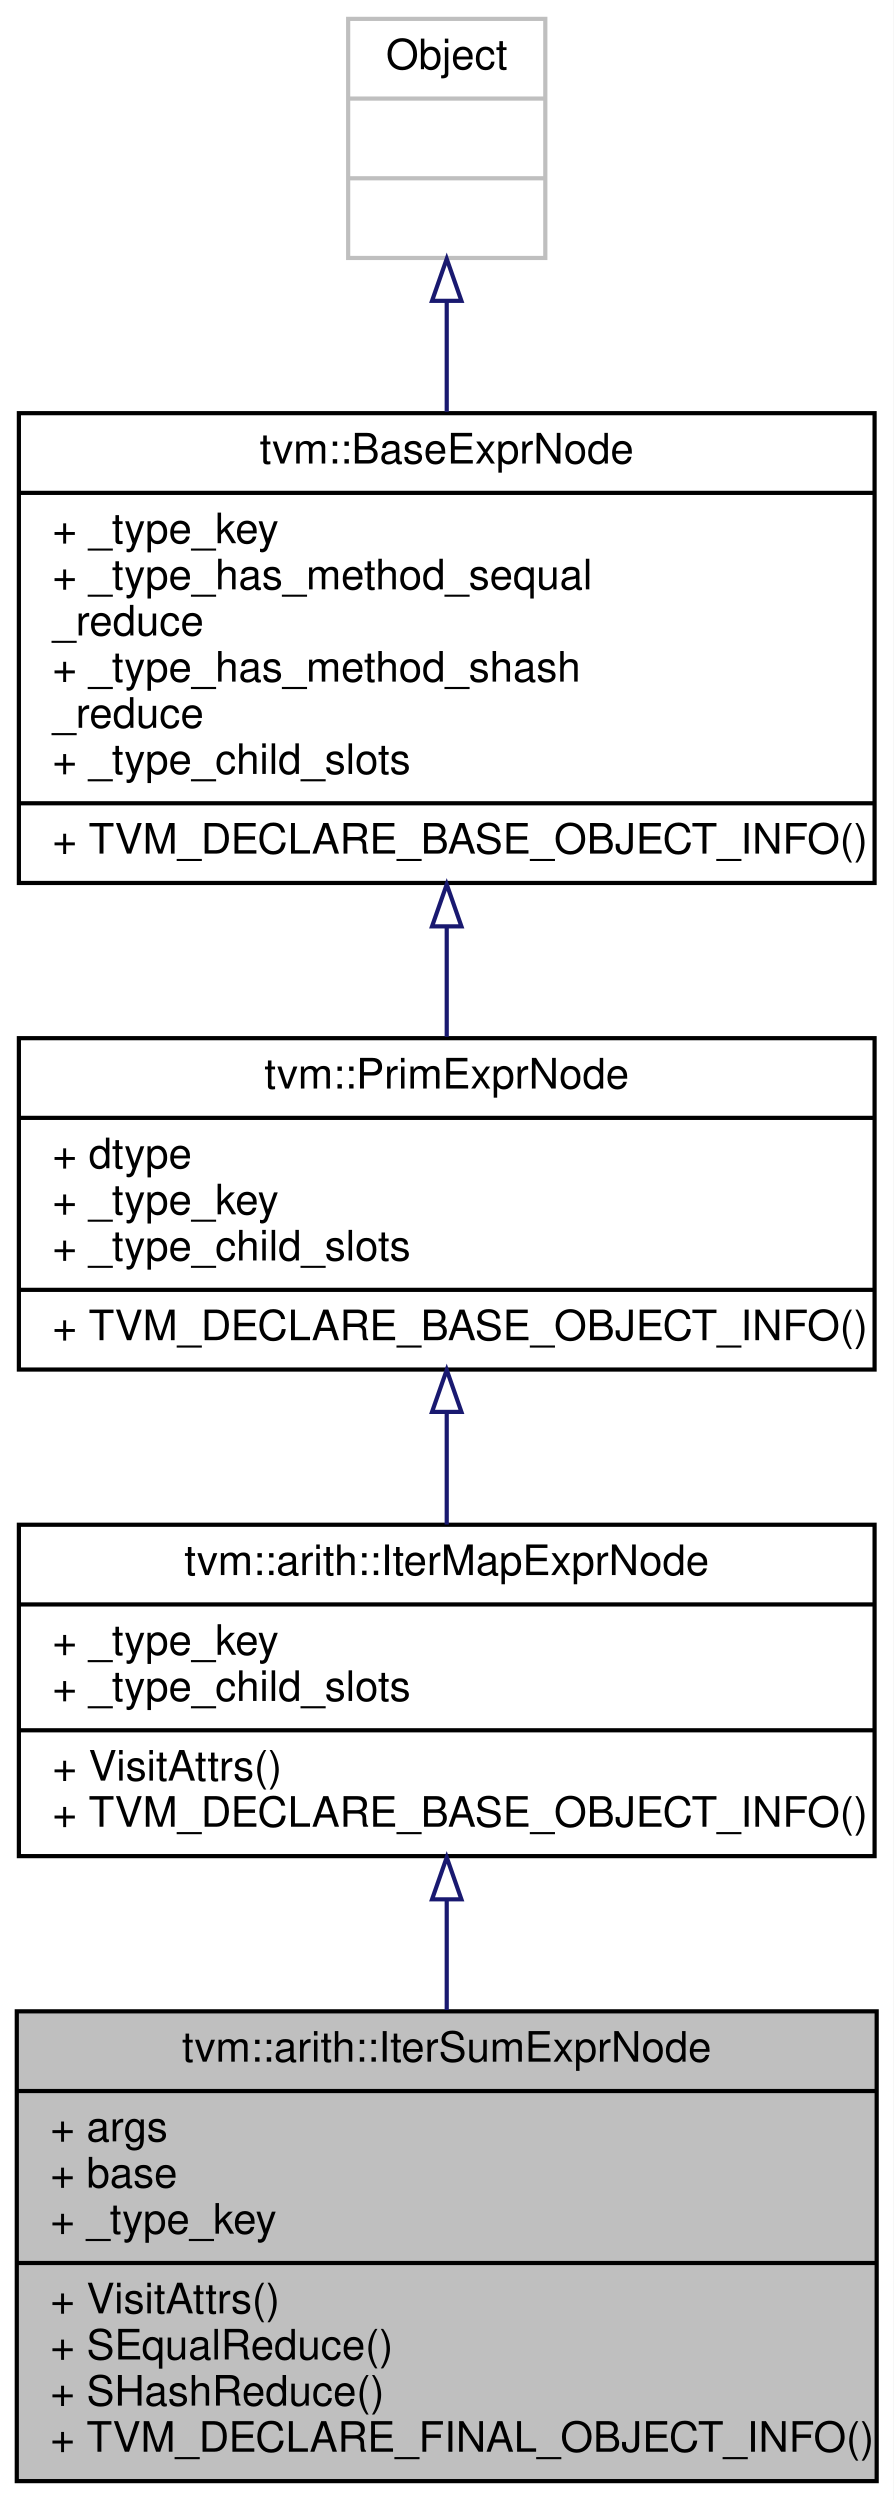
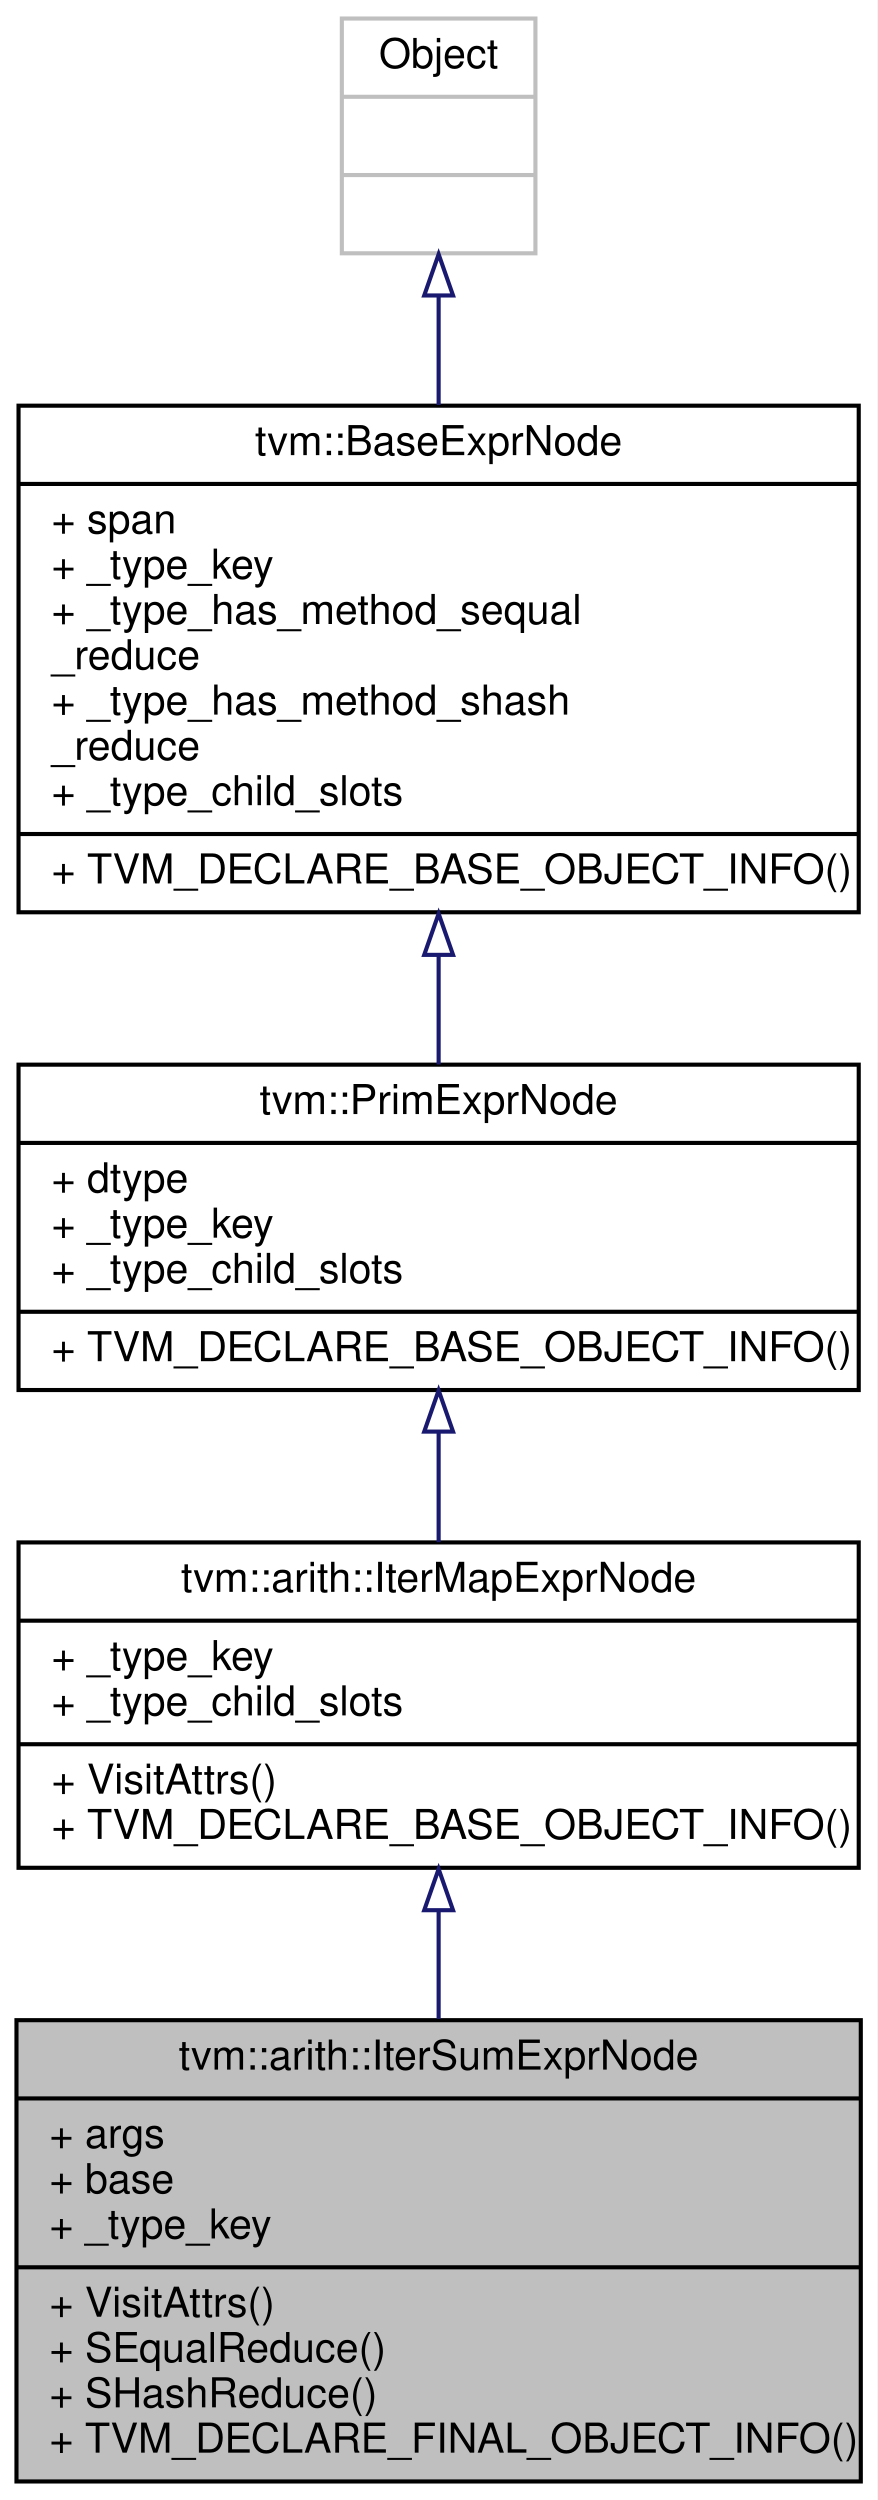
- <svg xmlns="http://www.w3.org/2000/svg" xmlns:xlink="http://www.w3.org/1999/xlink" width="213pt" height="596pt" viewBox="0.00 0.00 213.00 596.00">
-   <g id="graph0" class="graph" transform="scale(1 1) rotate(0) translate(4 592)">
-     <polygon fill="white" stroke="none" points="-4,4 -4,-592 209,-592 209,4 -4,4" />
+ <svg xmlns="http://www.w3.org/2000/svg" xmlns:xlink="http://www.w3.org/1999/xlink" width="213pt" height="607pt" viewBox="0.00 0.00 213.00 607.00">
+   <g id="graph0" class="graph" transform="scale(1 1) rotate(0) translate(4 603)">
+     <polygon fill="white" stroke="none" points="-4,4 -4,-603 209,-603 209,4 -4,4" />
    <g id="node1" class="node">
      <polygon fill="#bfbfbf" stroke="black" points="-1.42109e-14,-0.5 -1.42109e-14,-112.5 205,-112.5 205,-0.5 -1.42109e-14,-0.5" />
      <text text-anchor="middle" x="102.5" y="-100.5" font-family="Helvetica,sans-Serif" font-size="10.00">tvm::arith::IterSumExprNode</text>
      <polyline fill="none" stroke="black" points="-1.42109e-14,-93.5 205,-93.5 " />
      <text text-anchor="start" x="8" y="-81.5" font-family="Helvetica,sans-Serif" font-size="10.00">+ args</text>
      <text text-anchor="start" x="8" y="-70.5" font-family="Helvetica,sans-Serif" font-size="10.00">+ base</text>
      <text text-anchor="start" x="8" y="-59.5" font-family="Helvetica,sans-Serif" font-size="10.00">+ _type_key</text>
      <polyline fill="none" stroke="black" points="-1.42109e-14,-52.5 205,-52.5 " />
      <text text-anchor="start" x="8" y="-40.5" font-family="Helvetica,sans-Serif" font-size="10.00">+ VisitAttrs()</text>
      <text text-anchor="start" x="8" y="-29.5" font-family="Helvetica,sans-Serif" font-size="10.00">+ SEqualReduce()</text>
      <text text-anchor="start" x="8" y="-18.5" font-family="Helvetica,sans-Serif" font-size="10.00">+ SHashReduce()</text>
      <text text-anchor="start" x="8" y="-7.5" font-family="Helvetica,sans-Serif" font-size="10.00">+ TVM_DECLARE_FINAL_OBJECT_INFO()</text>
    </g>
    <g id="node2" class="node">
      <g id="a_node2">
        <a xlink:href="classtvm_1_1arith_1_1IterMapExprNode.html" target="_top" xlink:title="Base class of all iter map expressions. ">
          <polygon fill="white" stroke="black" points="0.5,-149.5 0.5,-228.5 204.5,-228.5 204.5,-149.5 0.5,-149.5" />
          <text text-anchor="middle" x="102.5" y="-216.5" font-family="Helvetica,sans-Serif" font-size="10.00">tvm::arith::IterMapExprNode</text>
          <polyline fill="none" stroke="black" points="0.5,-209.5 204.5,-209.5 " />
          <text text-anchor="start" x="8.5" y="-197.5" font-family="Helvetica,sans-Serif" font-size="10.00">+ _type_key</text>
          <text text-anchor="start" x="8.5" y="-186.5" font-family="Helvetica,sans-Serif" font-size="10.00">+ _type_child_slots</text>
          <polyline fill="none" stroke="black" points="0.5,-179.5 204.5,-179.5 " />
          <text text-anchor="start" x="8.5" y="-167.5" font-family="Helvetica,sans-Serif" font-size="10.00">+ VisitAttrs()</text>
          <text text-anchor="start" x="8.5" y="-156.5" font-family="Helvetica,sans-Serif" font-size="10.00">+ TVM_DECLARE_BASE_OBJECT_INFO()</text>
        </a>
      </g>
    </g>
    <g id="edge1" class="edge">
      <path fill="none" stroke="midnightblue" d="M102.5,-139.012C102.5,-130.464 102.5,-121.518 102.5,-112.814" />
      <polygon fill="none" stroke="midnightblue" points="99,-139.199 102.5,-149.199 106,-139.199 99,-139.199" />
    </g>
    <g id="node3" class="node">
      <g id="a_node3">
        <a xlink:href="classtvm_1_1PrimExprNode.html" target="_top" xlink:title="Base node of all primitive expressions. ">
          <polygon fill="white" stroke="black" points="0.5,-265.5 0.5,-344.5 204.5,-344.5 204.5,-265.5 0.5,-265.5" />
          <text text-anchor="middle" x="102.5" y="-332.5" font-family="Helvetica,sans-Serif" font-size="10.00">tvm::PrimExprNode</text>
          <polyline fill="none" stroke="black" points="0.5,-325.5 204.5,-325.5 " />
          <text text-anchor="start" x="8.5" y="-313.5" font-family="Helvetica,sans-Serif" font-size="10.00">+ dtype</text>
          <text text-anchor="start" x="8.5" y="-302.5" font-family="Helvetica,sans-Serif" font-size="10.00">+ _type_key</text>
          <text text-anchor="start" x="8.5" y="-291.5" font-family="Helvetica,sans-Serif" font-size="10.00">+ _type_child_slots</text>
          <polyline fill="none" stroke="black" points="0.5,-284.5 204.5,-284.5 " />
          <text text-anchor="start" x="8.5" y="-272.5" font-family="Helvetica,sans-Serif" font-size="10.00">+ TVM_DECLARE_BASE_OBJECT_INFO()</text>
        </a>
      </g>
    </g>
    <g id="edge2" class="edge">
      <path fill="none" stroke="midnightblue" d="M102.5,-255.146C102.5,-246.256 102.5,-237.096 102.5,-228.555" />
      <polygon fill="none" stroke="midnightblue" points="99,-255.405 102.5,-265.405 106,-255.405 99,-255.405" />
    </g>
    <g id="node4" class="node">
      <g id="a_node4">
        <a xlink:href="classtvm_1_1BaseExprNode.html" target="_top" xlink:title="Base type of all the expressions. ">
-           <polygon fill="white" stroke="black" points="0.5,-381.5 0.5,-493.5 204.5,-493.5 204.5,-381.5 0.5,-381.5" />
-           <text text-anchor="middle" x="102.5" y="-481.5" font-family="Helvetica,sans-Serif" font-size="10.00">tvm::BaseExprNode</text>
-           <polyline fill="none" stroke="black" points="0.5,-474.5 204.5,-474.5 " />
+           <polygon fill="white" stroke="black" points="0.5,-381.5 0.5,-504.5 204.5,-504.5 204.5,-381.5 0.5,-381.5" />
+           <text text-anchor="middle" x="102.5" y="-492.5" font-family="Helvetica,sans-Serif" font-size="10.00">tvm::BaseExprNode</text>
+           <polyline fill="none" stroke="black" points="0.5,-485.5 204.5,-485.5 " />
+           <text text-anchor="start" x="8.5" y="-473.5" font-family="Helvetica,sans-Serif" font-size="10.00">+ span</text>
          <text text-anchor="start" x="8.5" y="-462.5" font-family="Helvetica,sans-Serif" font-size="10.00">+ _type_key</text>
          <text text-anchor="start" x="8.5" y="-451.5" font-family="Helvetica,sans-Serif" font-size="10.00">+ _type_has_method_sequal</text>
          <text text-anchor="start" x="8.5" y="-440.5" font-family="Helvetica,sans-Serif" font-size="10.00">_reduce</text>
          <text text-anchor="start" x="8.5" y="-429.5" font-family="Helvetica,sans-Serif" font-size="10.00">+ _type_has_method_shash</text>
          <text text-anchor="start" x="8.5" y="-418.5" font-family="Helvetica,sans-Serif" font-size="10.00">_reduce</text>
          <text text-anchor="start" x="8.5" y="-407.5" font-family="Helvetica,sans-Serif" font-size="10.00">+ _type_child_slots</text>
          <polyline fill="none" stroke="black" points="0.5,-400.5 204.5,-400.5 " />
          <text text-anchor="start" x="8.5" y="-388.5" font-family="Helvetica,sans-Serif" font-size="10.00">+ TVM_DECLARE_BASE_OBJECT_INFO()</text>
        </a>
      </g>
    </g>
    <g id="edge3" class="edge">
-       <path fill="none" stroke="midnightblue" d="M102.5,-371.056C102.5,-362.081 102.5,-353.11 102.5,-344.823" />
-       <polygon fill="none" stroke="midnightblue" points="99,-371.156 102.5,-381.156 106,-371.156 99,-371.156" />
+       <path fill="none" stroke="midnightblue" d="M102.5,-370.911C102.5,-361.831 102.5,-352.824 102.5,-344.54" />
+       <polygon fill="none" stroke="midnightblue" points="99,-371.16 102.5,-381.16 106,-371.16 99,-371.16" />
    </g>
    <g id="node5" class="node">
-       <polygon fill="white" stroke="#bfbfbf" points="79,-530.5 79,-587.5 126,-587.5 126,-530.5 79,-530.5" />
-       <text text-anchor="middle" x="102.5" y="-575.5" font-family="Helvetica,sans-Serif" font-size="10.00">Object</text>
-       <polyline fill="none" stroke="#bfbfbf" points="79,-568.5 126,-568.5 " />
-       <text text-anchor="middle" x="102.5" y="-556.5" font-family="Helvetica,sans-Serif" font-size="10.00"> </text>
-       <polyline fill="none" stroke="#bfbfbf" points="79,-549.5 126,-549.5 " />
-       <text text-anchor="middle" x="102.5" y="-537.5" font-family="Helvetica,sans-Serif" font-size="10.00"> </text>
+       <polygon fill="white" stroke="#bfbfbf" points="79,-541.5 79,-598.5 126,-598.5 126,-541.5 79,-541.5" />
+       <text text-anchor="middle" x="102.5" y="-586.5" font-family="Helvetica,sans-Serif" font-size="10.00">Object</text>
+       <polyline fill="none" stroke="#bfbfbf" points="79,-579.5 126,-579.5 " />
+       <text text-anchor="middle" x="102.5" y="-567.5" font-family="Helvetica,sans-Serif" font-size="10.00"> </text>
+       <polyline fill="none" stroke="#bfbfbf" points="79,-560.5 126,-560.5 " />
+       <text text-anchor="middle" x="102.5" y="-548.5" font-family="Helvetica,sans-Serif" font-size="10.00"> </text>
    </g>
    <g id="edge4" class="edge">
-       <path fill="none" stroke="midnightblue" d="M102.5,-520.108C102.5,-511.748 102.5,-502.725 102.5,-493.834" />
-       <polygon fill="none" stroke="midnightblue" points="99,-520.284 102.5,-530.284 106,-520.284 99,-520.284" />
+       <path fill="none" stroke="midnightblue" d="M102.5,-531.099C102.5,-522.739 102.5,-513.68 102.5,-504.672" />
+       <polygon fill="none" stroke="midnightblue" points="99,-531.258 102.5,-541.258 106,-531.258 99,-531.258" />
    </g>
  </g>
</svg>
